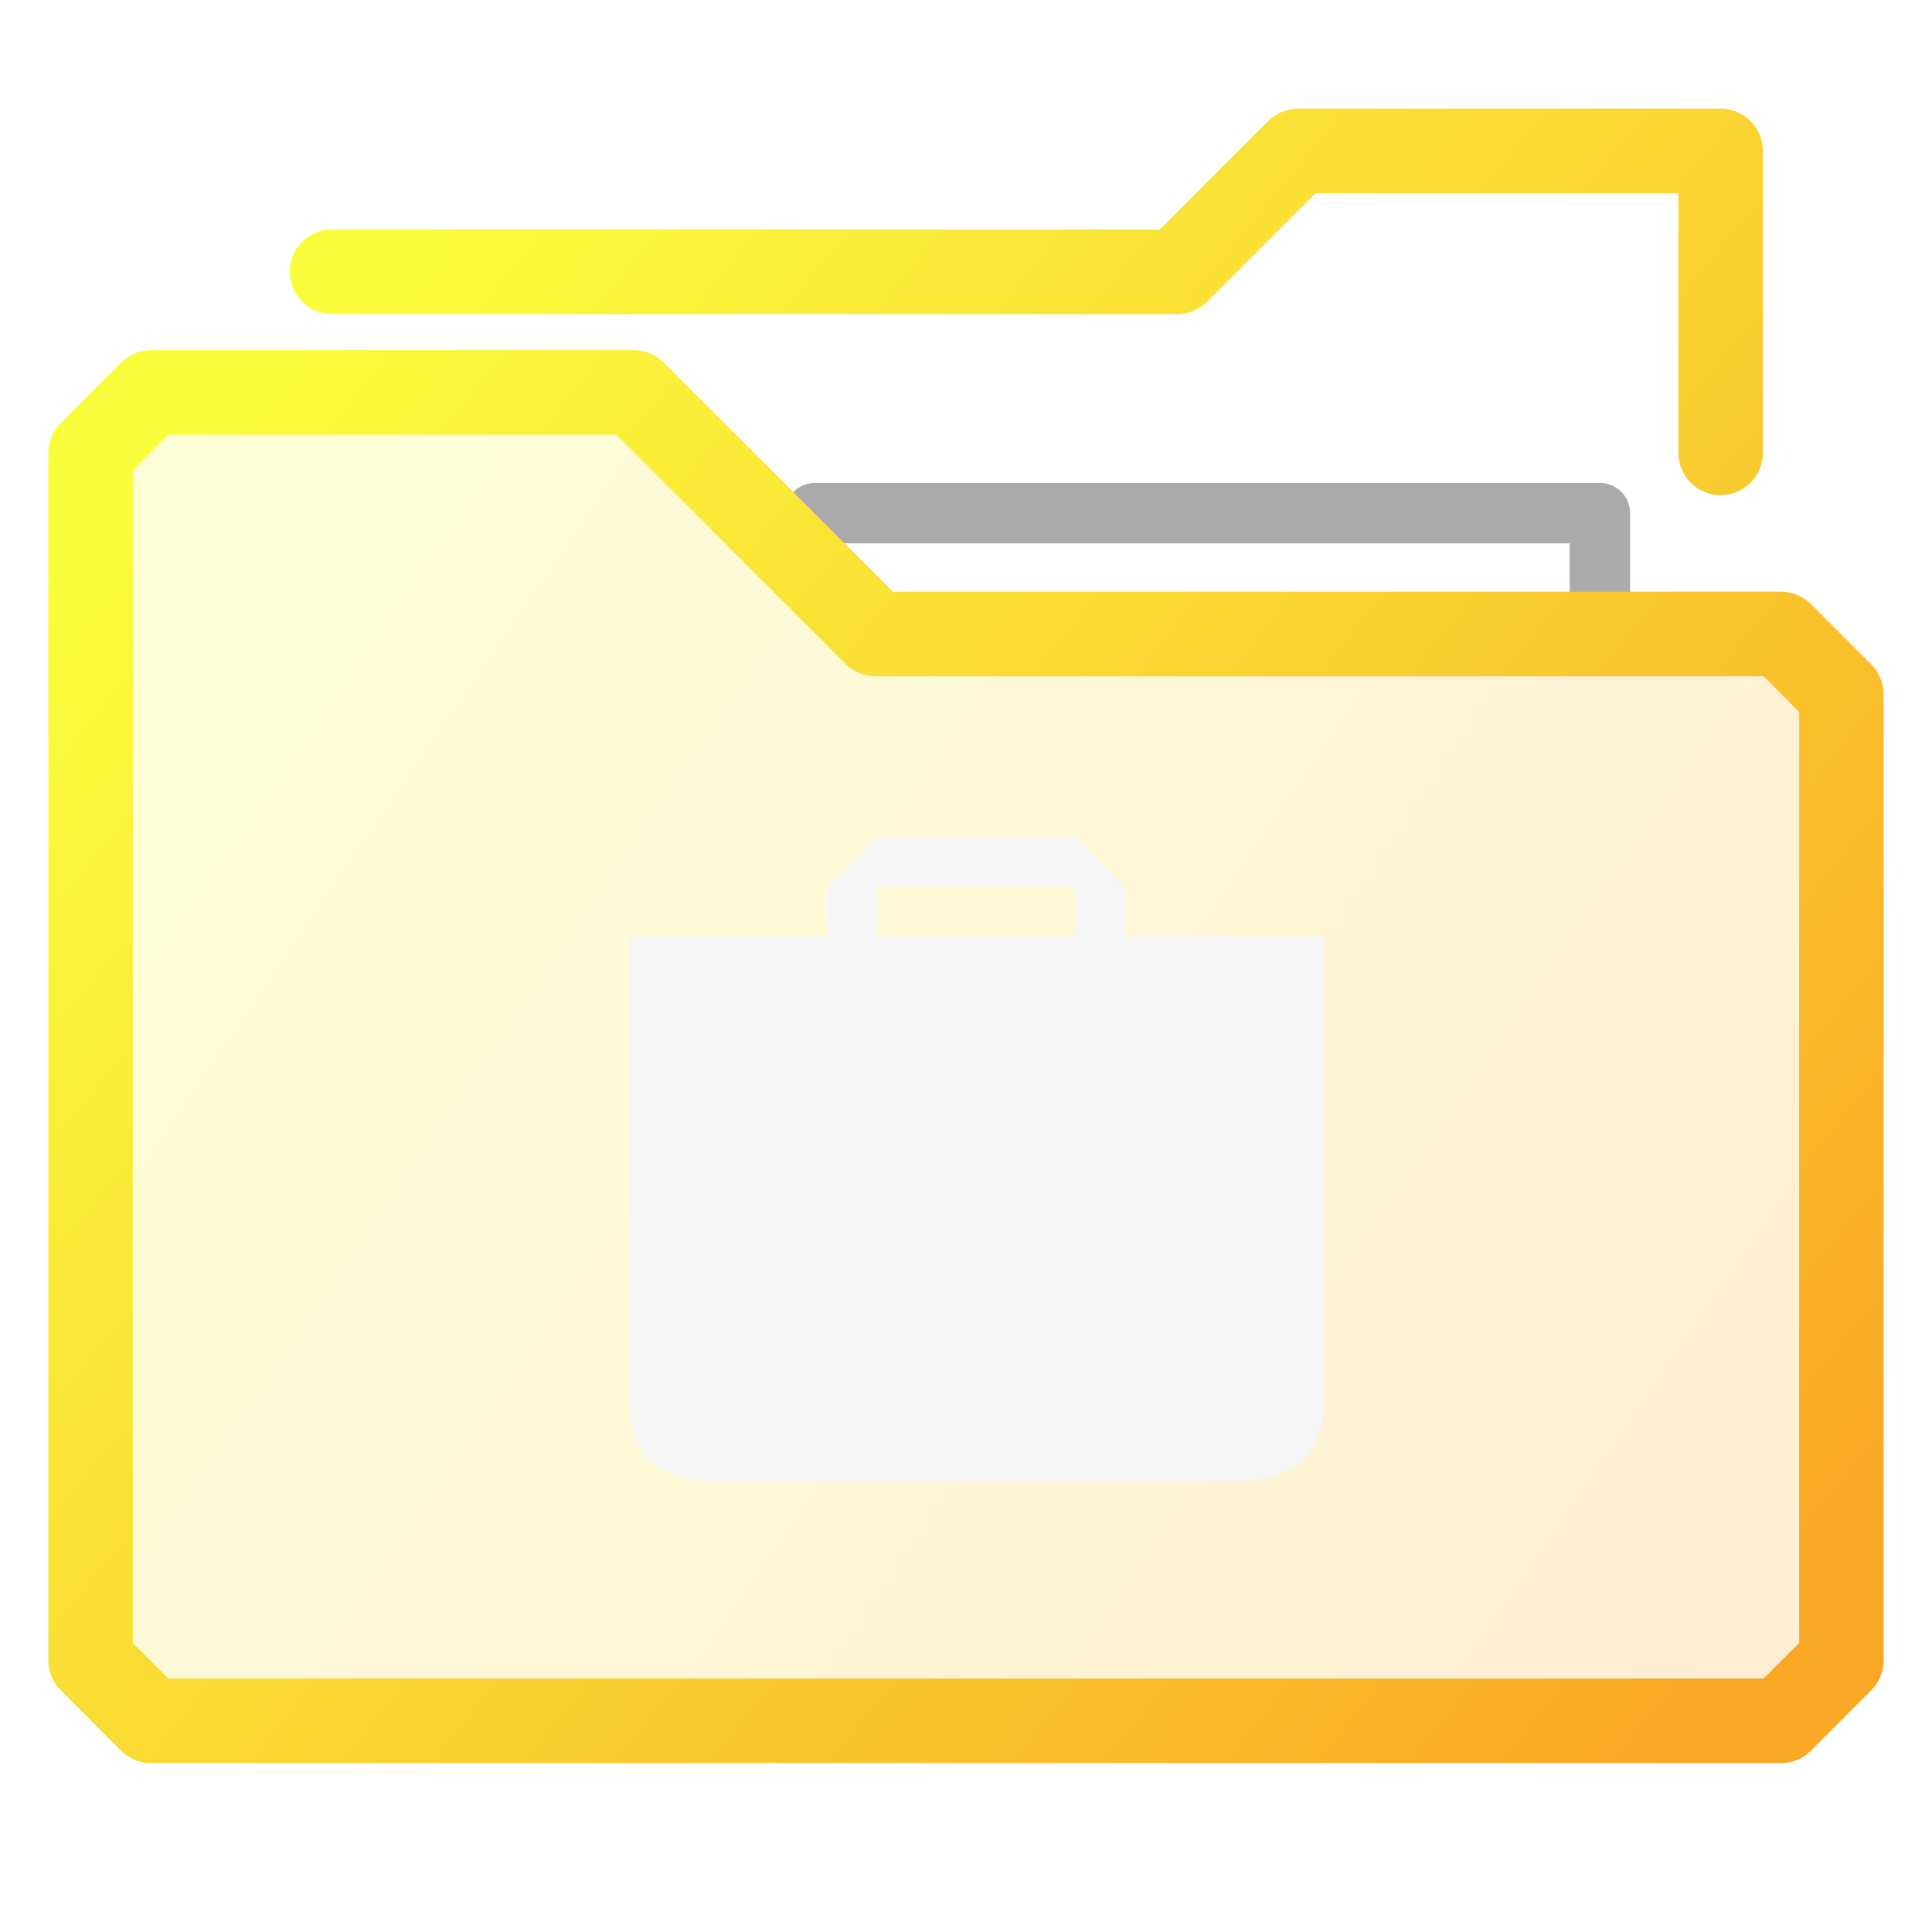
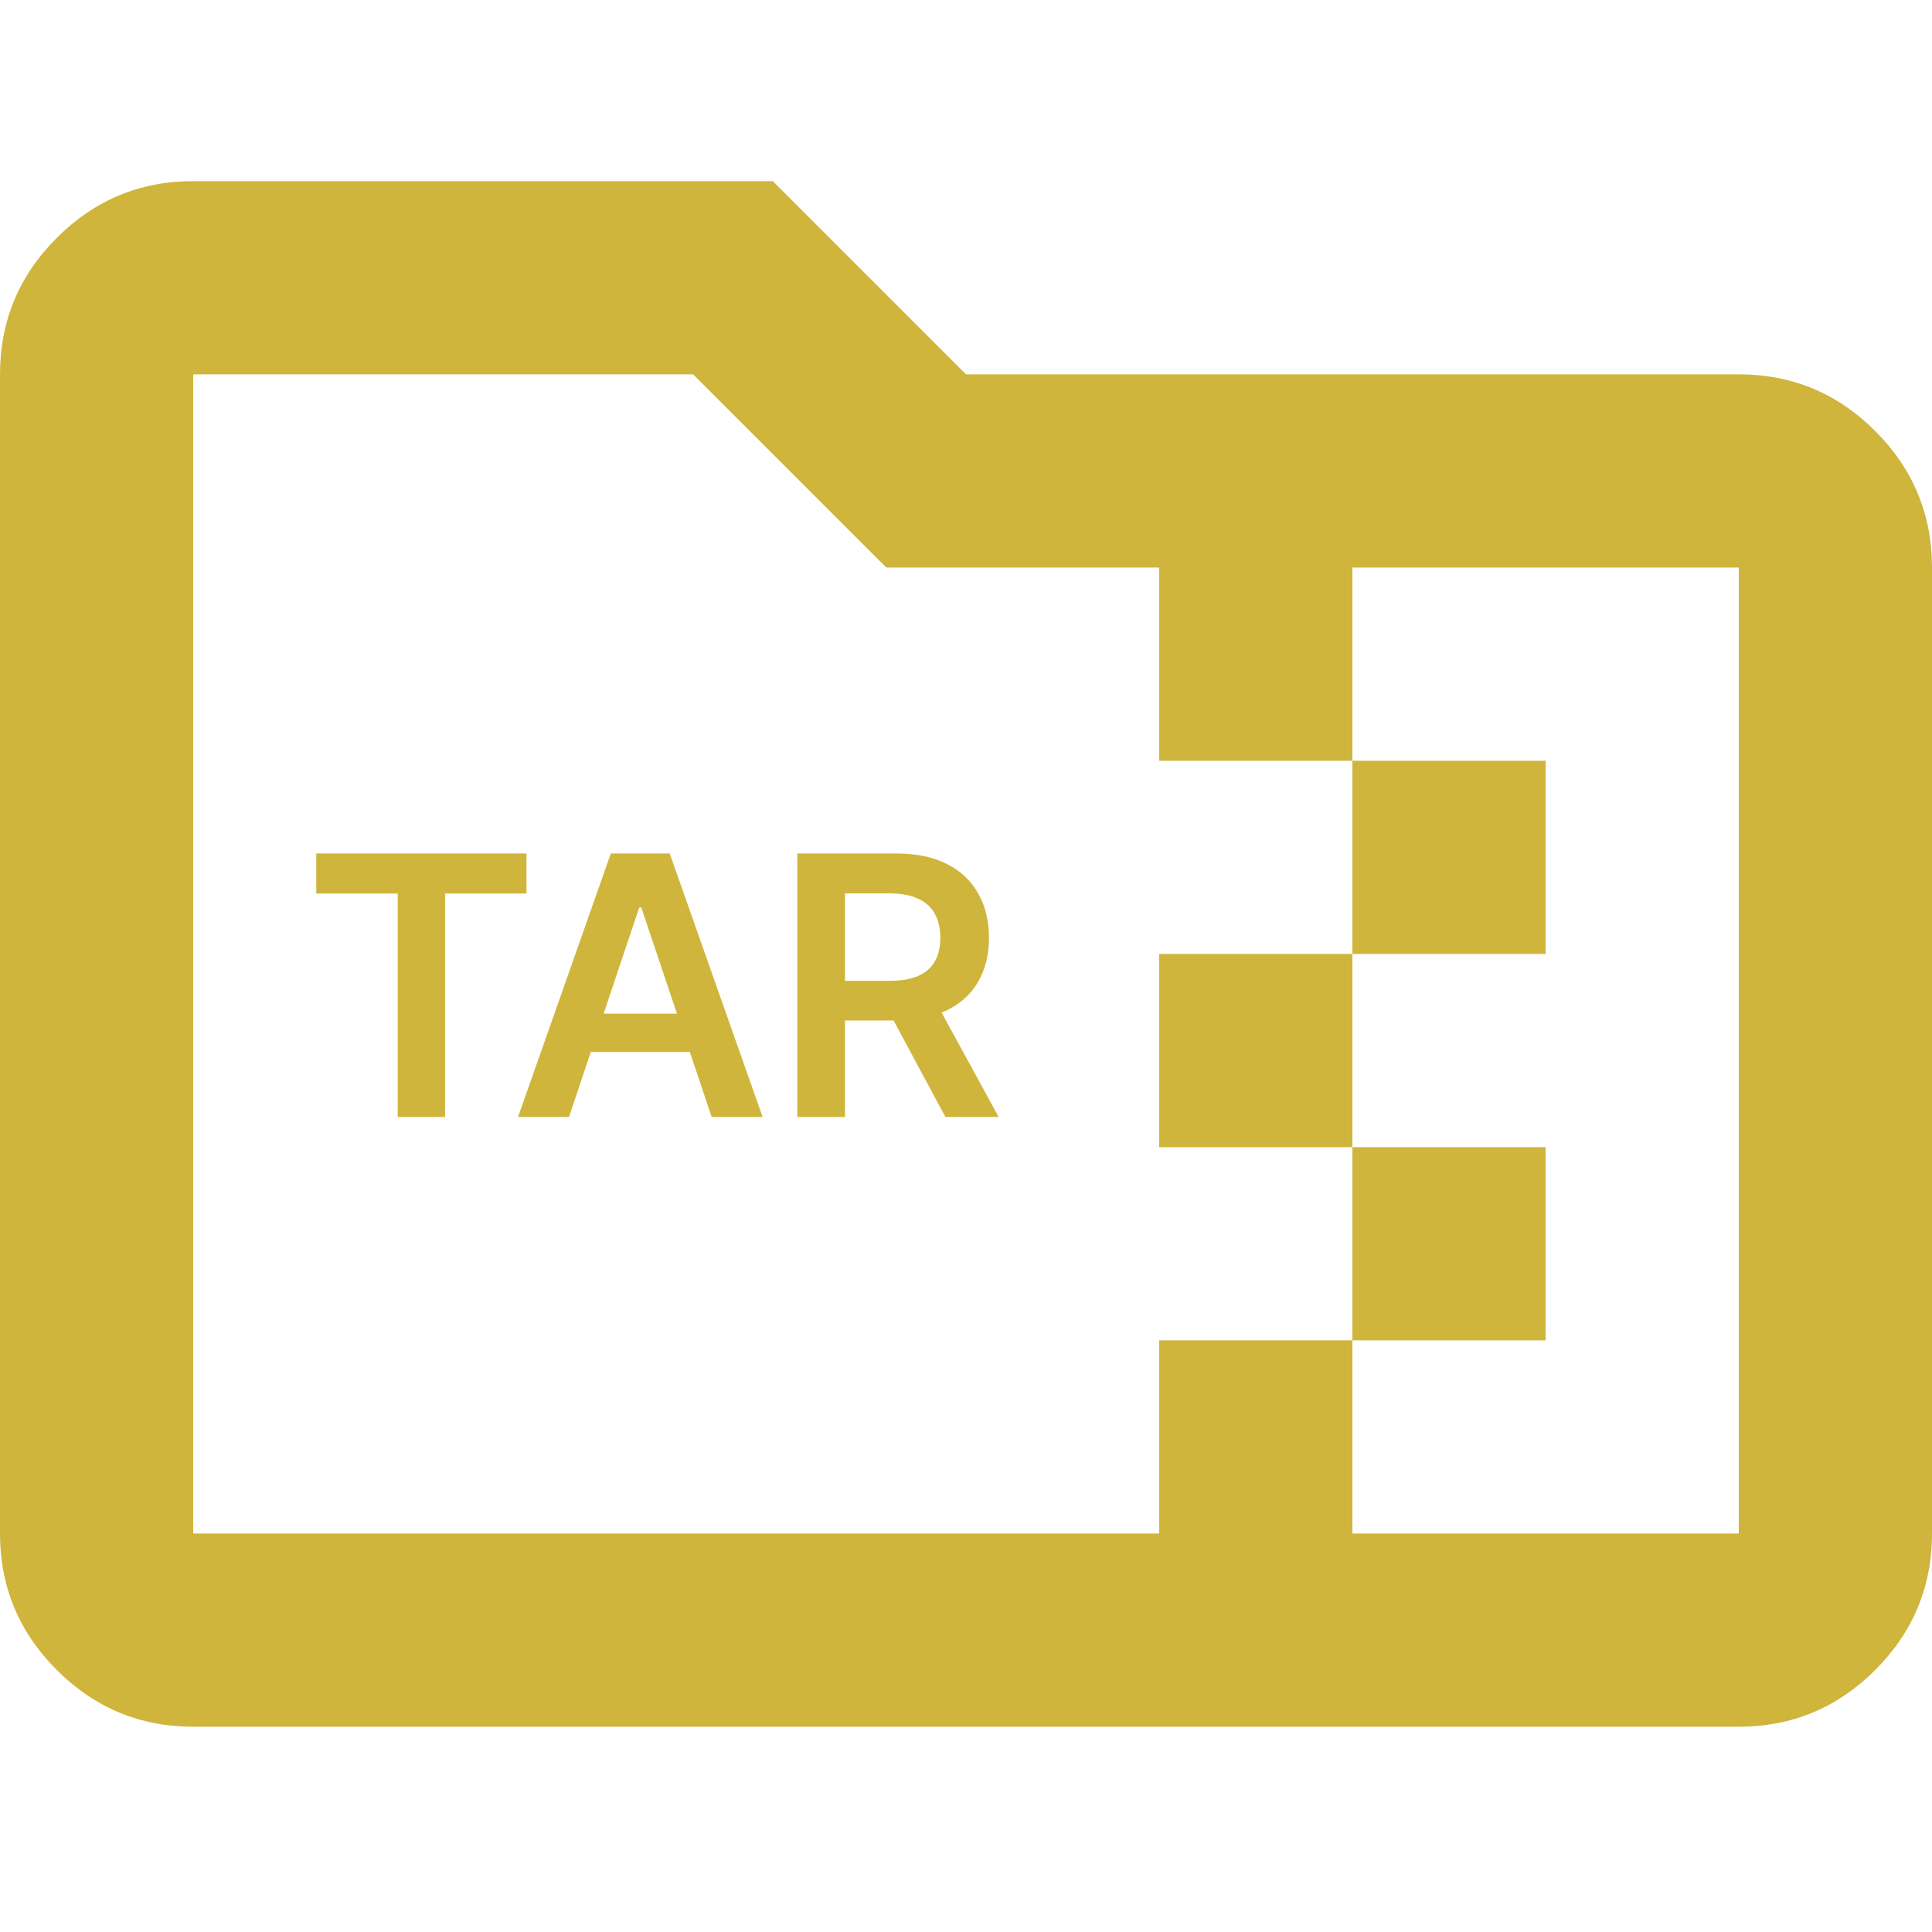
- <svg xmlns="http://www.w3.org/2000/svg" xmlns:xlink="http://www.w3.org/1999/xlink" height="32" width="32" version="1.1" id="svg28">
-   <defs id="defs32" />
-   <linearGradient id="a">
-     <stop offset="0" stop-color="#fafd3c" id="stop2" />
-     <stop offset="1" stop-color="#f9a825" id="stop4" />
-   </linearGradient>
-   <linearGradient id="b" gradientUnits="userSpaceOnUse" x1="-54.435" x2="-19.412" xlink:href="#a" y1="14.268" y2="39.284" />
-   <linearGradient id="c" gradientUnits="userSpaceOnUse" x1="-54.435" x2="-14.409" xlink:href="#a" y1="11.618" y2="44.287" />
-   <linearGradient id="f" gradientTransform="matrix(.477 0 0 .47697 -30.639 27.022)" gradientUnits="userSpaceOnUse" x1="-54.435" x2="-14.409" xlink:href="#a" y1="11.618" y2="44.287" />
-   <linearGradient id="e" gradientTransform="matrix(.477 0 0 .47697 -30.638 26.213)" gradientUnits="userSpaceOnUse" x1="-54.435" x2="-14.409" xlink:href="#a" y1="11.618" y2="44.287" />
-   <linearGradient id="d" gradientTransform="matrix(.477 0 0 .47697 -30.638 26.213)" gradientUnits="userSpaceOnUse" x1="-54.435" x2="-16.41" y1="19.271" y2="45.288">
-     <stop offset="0" stop-color="#fafd3c" stop-opacity=".2" id="stop11" />
-     <stop offset="1" stop-color="#f9a825" stop-opacity=".2" id="stop13" />
-   </linearGradient>
-   <g transform="matrix(1.35024 0 0 1.35193 80.504 -33.726)" fill="#dfffff" fill-opacity=".078" stroke-width=".962" stroke-linecap="round" stroke-linejoin="round" stroke="url(#b)" id="g24">
-     <path d="M-39.996 32.713v-1.48h-9.628" fill="none" stroke="#aaa" stroke-width=".74" id="path16" />
-     <g clip-rule="evenodd" stroke="url(#c)" stroke-width="1.036" transform="translate(0 -2.74)" id="g22">
-       <path d="M-48.883 35.454l-2.963-2.959h-5.925l-.74.74v14.794l.74.74h19.997l.74-.74V36.194l-.74-.74z" fill="url(#d)" fill-opacity="1" fill-rule="evenodd" stroke="url(#e)" id="path18" />
-       <path d="M-38.515 33.235v-3.699h-5.184l-1.481 1.48h-10.37" fill="none" stroke="url(#f)" id="path20" />
-     </g>
-   </g>
-   <path d="M14.533 13.87l-.822.818v.821h-3.28v7.79c0 1.231 1.231 1.231 1.231 1.231h9.021s1.23 0 1.23-1.23v-7.794h-3.282v-.815l-.818-.822zm0 .818h3.28v.821h-3.28z" fill="#f5f5f5" id="path26" />
+ <svg xmlns="http://www.w3.org/2000/svg" width="32" height="32" viewBox="0 0 64 64" fill="none">
+   <path d="M44.8 31.6V25.2H51.2V31.6H44.8ZM44.8 38H38.4V31.6H44.8V38ZM44.8 44.4V38H51.2V44.4H44.8ZM29.36 18.8L22.96 12.4H6.4V50.8H38.4V44.4H44.8V50.8H57.6V18.8H44.8V25.2H38.4V18.8H29.36ZM6.4 57.2C4.64 57.2 3.133 56.573 1.88 55.32C0.627 54.067 0 52.56 0 50.8V12.4C0 10.64 0.627 9.133 1.88 7.88C3.133 6.627 4.64 6 6.4 6H25.6L32 12.4H57.6C59.36 12.4 60.867 13.027 62.12 14.28C63.373 15.533 64 17.04 64 18.8V50.8C64 52.56 63.373 54.067 62.12 55.32C60.867 56.573 59.36 57.2 57.6 57.2H6.4Z" fill="#CFB53B" />
+   <path d="M10.477 29.598V28.273H17.44V29.598H14.743V37H13.175V29.598H10.477ZM18.849 37H17.161L20.234 28.273H22.185L25.262 37H23.575L21.244 30.062H21.175L18.849 37ZM18.904 33.578H23.506V34.848H18.904V33.578ZM26.412 37V28.273H29.684C30.355 28.273 30.917 28.389 31.372 28.622C31.829 28.855 32.174 29.182 32.407 29.602C32.643 30.02 32.761 30.507 32.761 31.064C32.761 31.624 32.642 32.109 32.403 32.521C32.167 32.93 31.819 33.247 31.359 33.472C30.899 33.693 30.334 33.804 29.663 33.804H27.332V32.492H29.45C29.842 32.492 30.163 32.438 30.413 32.33C30.663 32.219 30.848 32.058 30.967 31.848C31.089 31.635 31.15 31.374 31.15 31.064C31.15 30.754 31.089 30.49 30.967 30.271C30.845 30.05 30.659 29.882 30.409 29.768C30.159 29.652 29.836 29.594 29.441 29.594H27.992V37H26.412ZM30.92 33.045L33.081 37H31.316L29.194 33.045H30.92Z" fill="#CFB53B" />
</svg>
